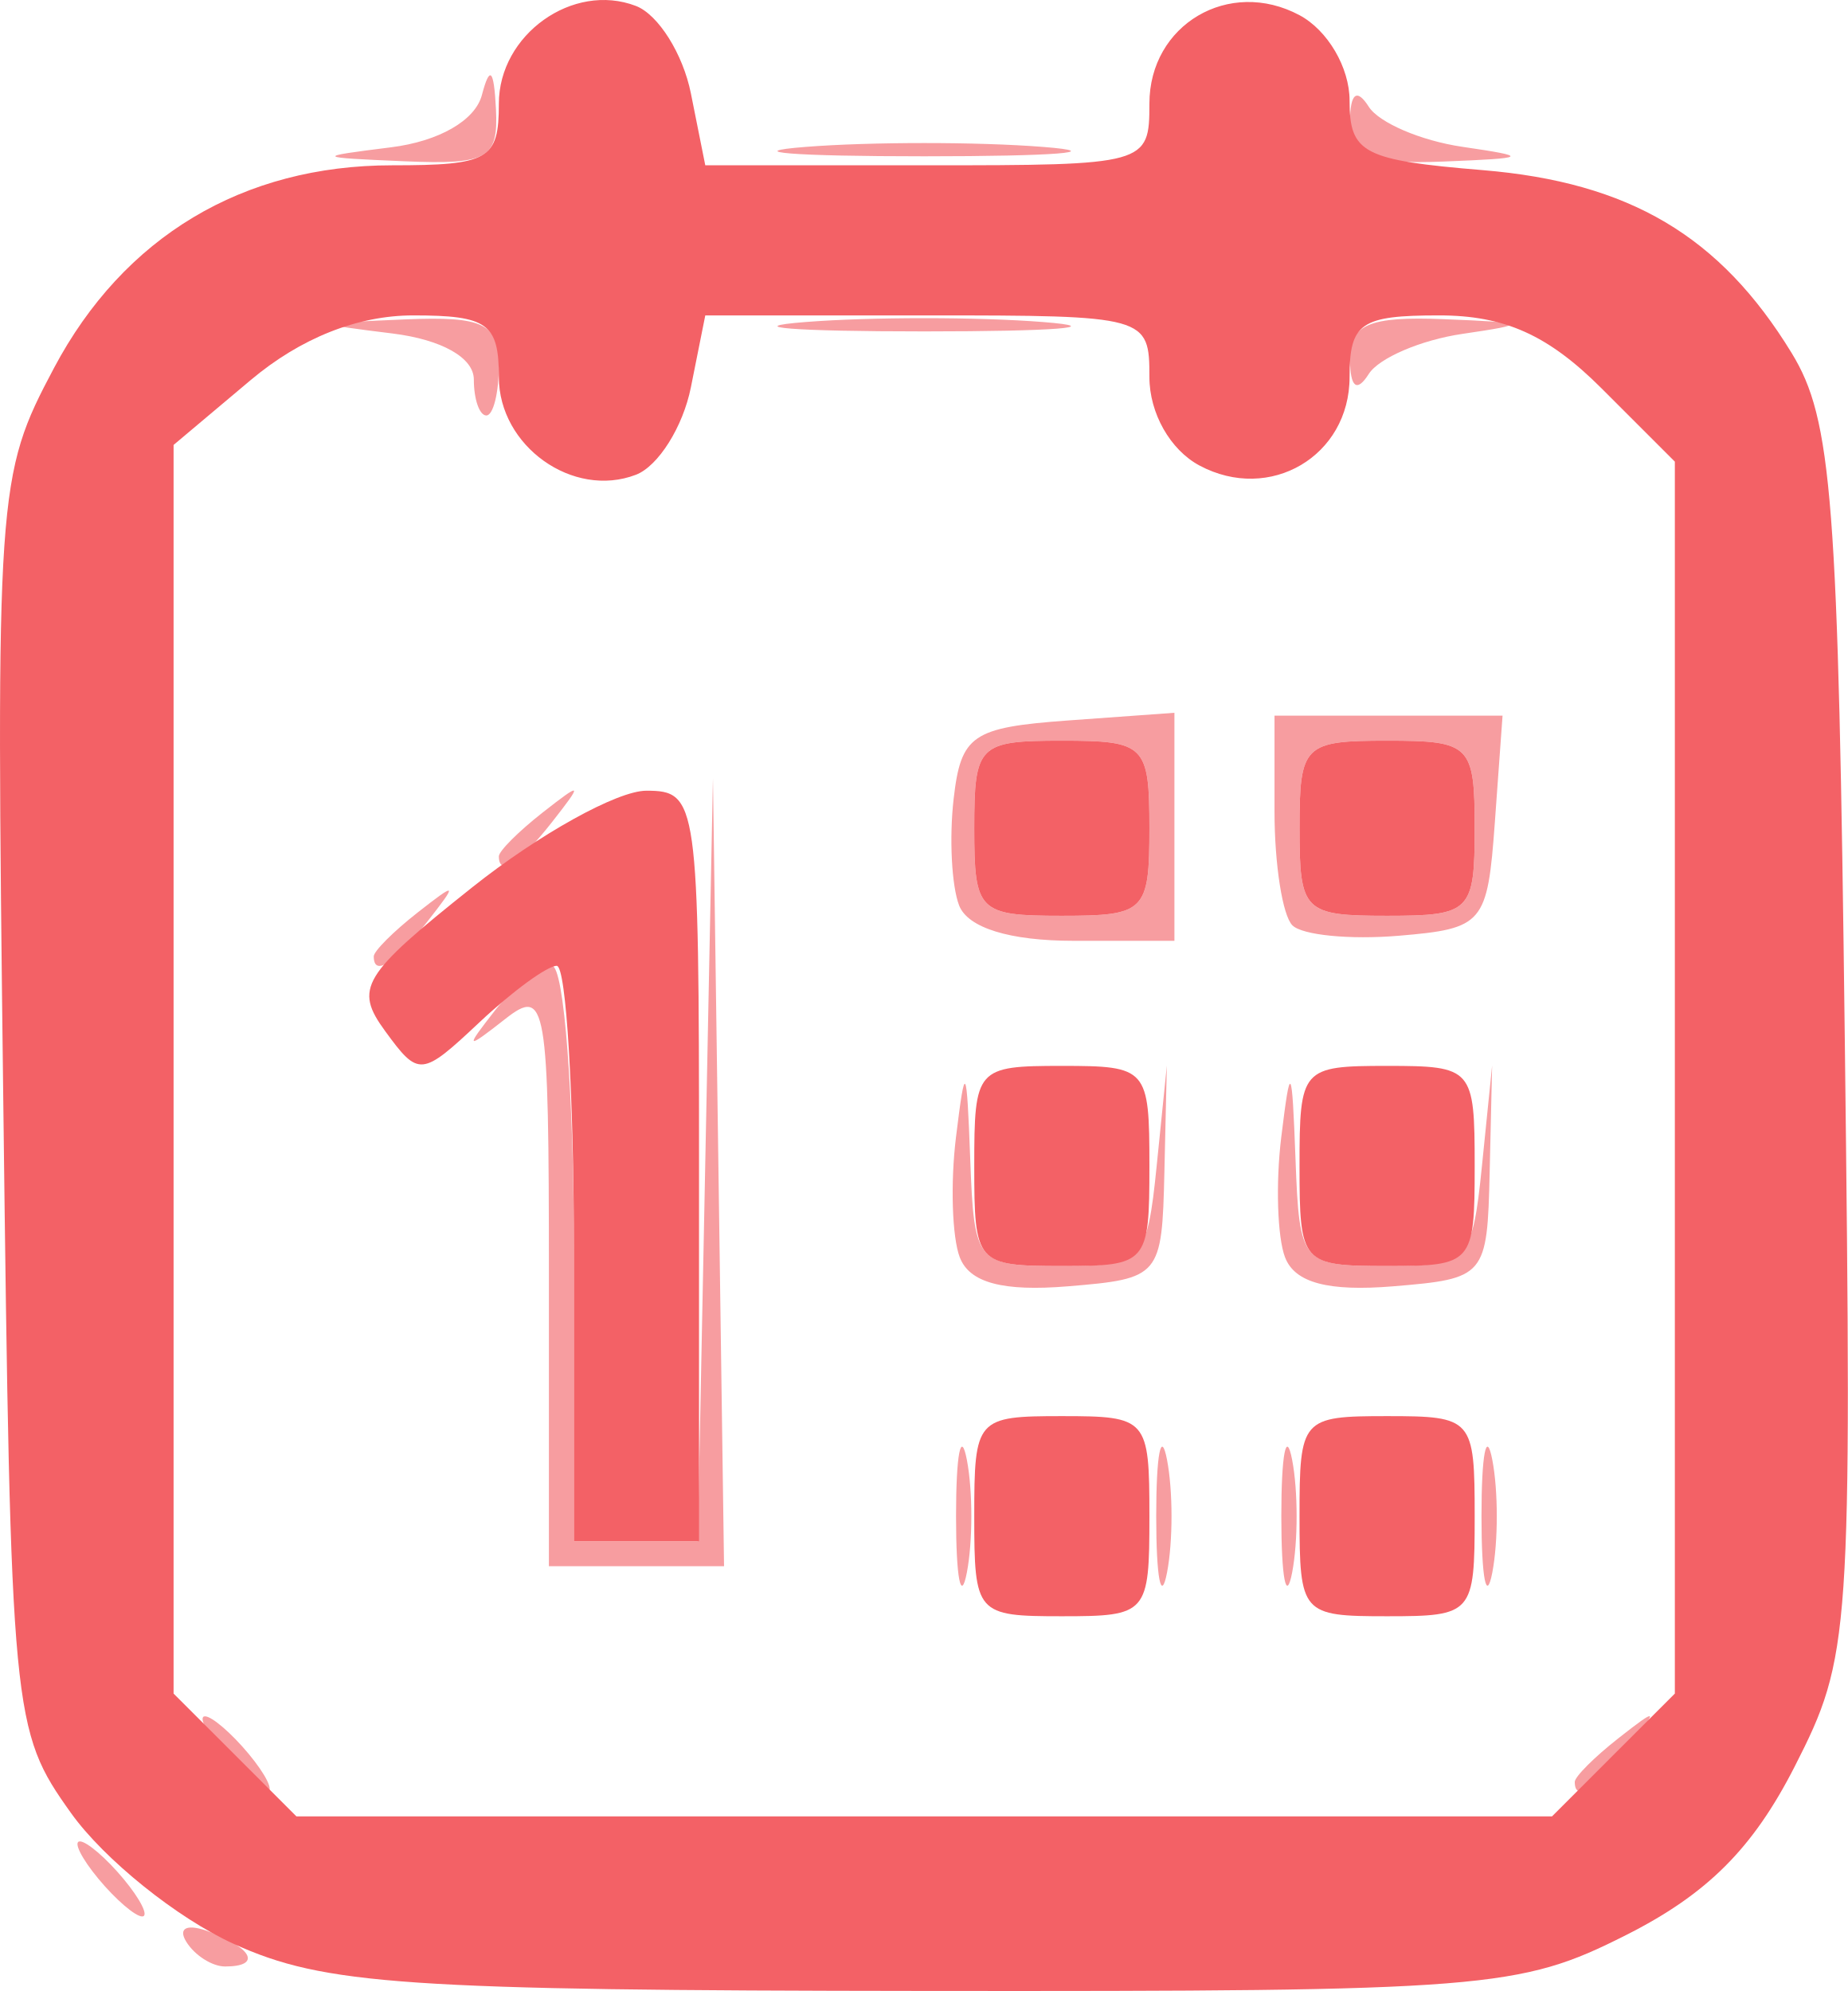
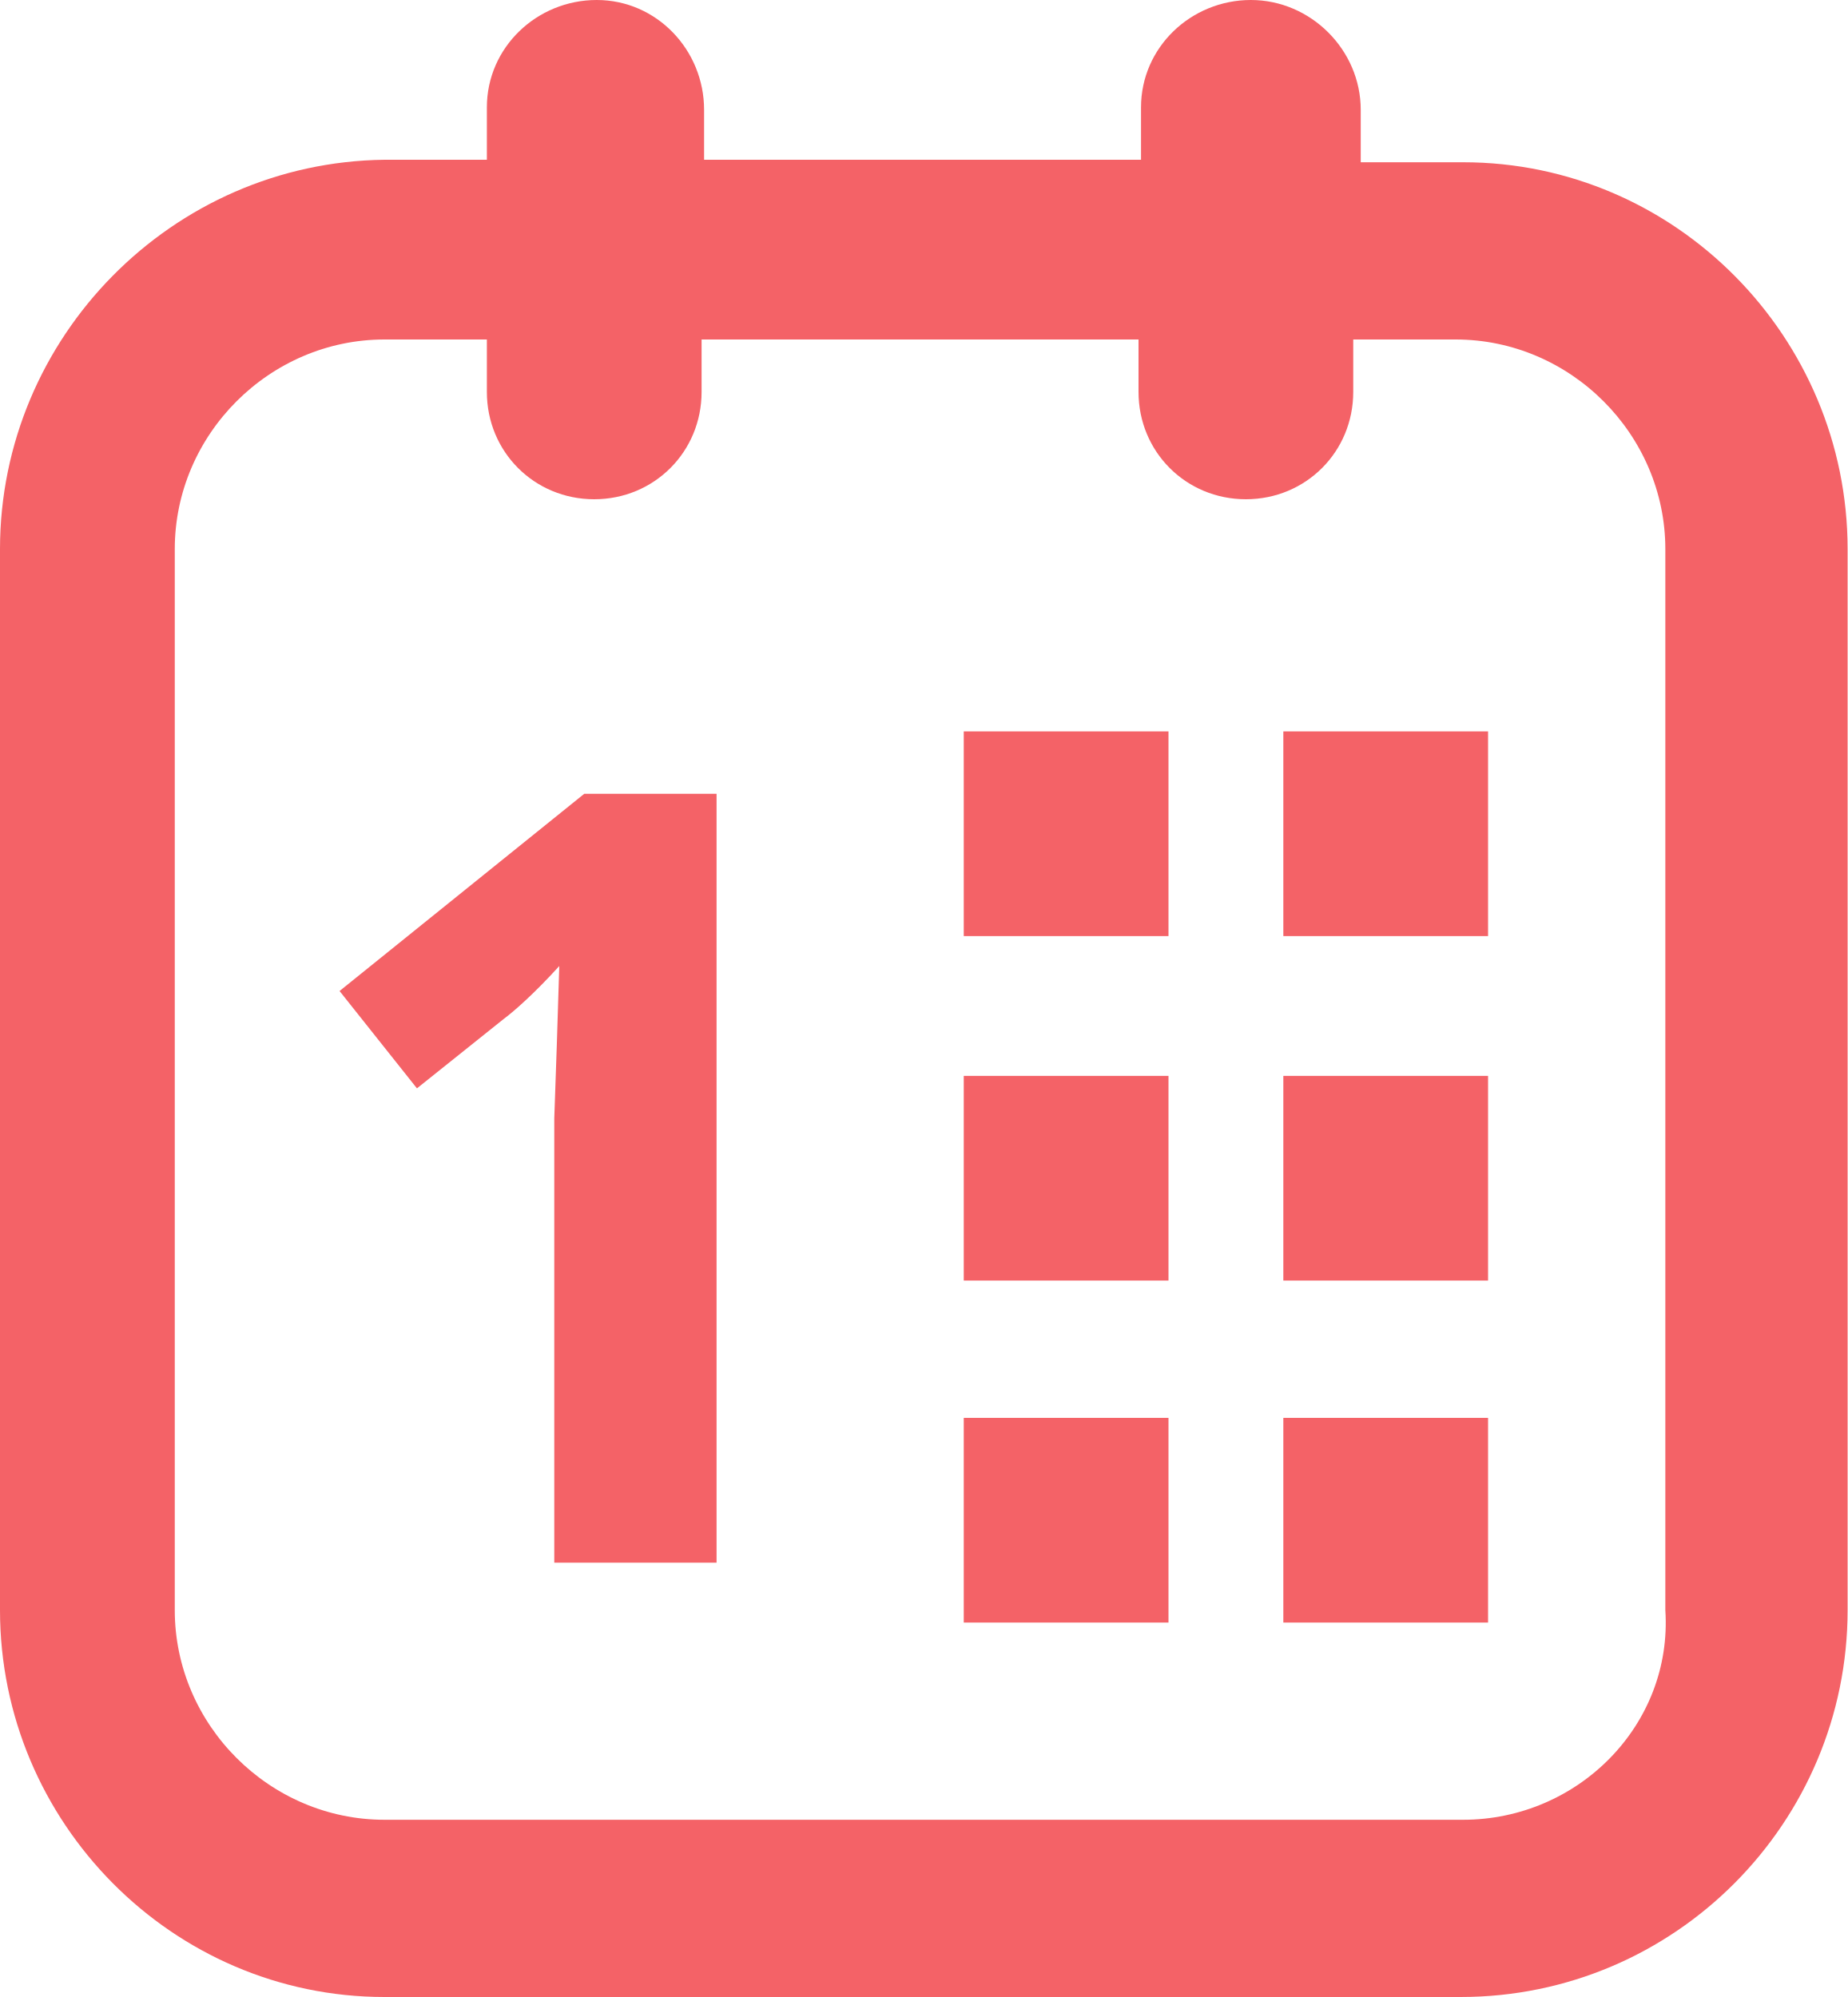
- <svg xmlns="http://www.w3.org/2000/svg" version="1.1" id="svg2" width="73.851" height="79.588" viewBox="0 0 73.851 79.588">
-   <defs id="defs6" />
-   <g id="g12" transform="translate(-1.062507,-0.3921967)">
-     <path style="fill:#f79da0" d="M 8.507,78.011 C 8.157,77.445 8.558,77.277 9.448,77.618 11.18,78.283 11.497,79 10.059,79 9.541,79 8.843,78.555 8.507,78.011 Z M 5,75.5 C 4.315,74.675 3.98,74 4.255,74 4.53,74 5.315,74.675 6,75.5 6.685,76.325 7.02,77 6.745,77 6.47,77 5.685,76.325 5,75.5 Z m 5,-5 C 9.315,69.675 8.98,69 9.255,69 9.53,69 10.315,69.675 11,70.5 11.685,71.325 12.02,72 11.745,72 11.47,72 10.685,71.325 10,70.5 Z m 54,1.122 c 0,-0.208 0.787,-0.995 1.75,-1.75 C 67.336,68.629 67.371,68.664 66.128,70.25 64.821,71.916 64,72.445 64,71.622 Z M 39.272,61 c 0,-2.475 0.195,-3.487 0.433,-2.25 0.238,1.238 0.238,3.263 0,4.5 -0.238,1.238 -0.433,0.225 -0.433,-2.25 z m 8,0 c 0,-2.475 0.195,-3.487 0.433,-2.25 0.238,1.238 0.238,3.263 0,4.5 -0.238,1.238 -0.433,0.225 -0.433,-2.25 z m 5,0 c 0,-2.475 0.195,-3.487 0.433,-2.25 0.238,1.238 0.238,3.263 0,4.5 -0.238,1.238 -0.433,0.225 -0.433,-2.25 z m 8,0 c 0,-2.475 0.195,-3.487 0.433,-2.25 0.238,1.238 0.238,3.263 0,4.5 C 60.467,64.487 60.272,63.475 60.272,61 Z M 23,51.378 C 23,40.452 22.895,39.837 21.25,41.128 19.664,42.371 19.629,42.336 20.872,40.75 21.627,39.788 22.64,39 23.122,39 23.605,39 24,44.175 24,50.5 V 62 h 2.474 2.474 L 29.252,46.75 29.556,31.5 29.778,47.25 30,63 H 26.5 23 Z m 16.422,-0.722 c -0.309,-0.806 -0.378,-2.971 -0.152,-4.811 0.37,-3.017 0.426,-2.928 0.57,0.905 0.156,4.146 0.244,4.25 3.603,4.25 3.283,0 3.461,-0.185 3.848,-4.007 l 0.406,-4.007 -0.098,4.257 c -0.096,4.179 -0.167,4.263 -3.856,4.568 -2.597,0.215 -3.932,-0.142 -4.32,-1.155 z m 13,0 c -0.309,-0.806 -0.378,-2.971 -0.152,-4.811 0.37,-3.017 0.426,-2.928 0.57,0.905 0.156,4.146 0.244,4.25 3.603,4.25 3.283,0 3.461,-0.185 3.848,-4.007 l 0.406,-4.007 -0.098,4.257 c -0.096,4.179 -0.167,4.263 -3.856,4.568 -2.597,0.215 -3.932,-0.142 -4.32,-1.155 z M 16,38.622 c 0,-0.208 0.787,-0.995 1.75,-1.75 C 19.336,35.629 19.371,35.664 18.128,37.25 16.821,38.916 16,39.445 16,38.622 Z m 23.394,-2.038 c -0.299,-0.779 -0.397,-2.691 -0.219,-4.25 0.293,-2.559 0.738,-2.864 4.575,-3.142 L 48,28.885 V 33.443 38 h -4.031 c -2.554,0 -4.23,-0.519 -4.575,-1.416 z M 47,33.5 C 47,30.167 46.833,30 43.5,30 40.167,30 40,30.167 40,33.5 c 0,3.333 0.167,3.5 3.5,3.5 3.333,0 3.5,-0.167 3.5,-3.5 z m 5.714,3.881 C 52.321,36.988 52,34.942 52,32.833 V 29 h 4.557 4.557 l -0.307,4.25 c -0.295,4.075 -0.453,4.262 -3.843,4.548 -1.945,0.164 -3.857,-0.024 -4.25,-0.417 z M 60,33.5 C 60,30.167 59.833,30 56.5,30 53.167,30 53,30.167 53,33.5 c 0,3.333 0.167,3.5 3.5,3.5 3.333,0 3.5,-0.167 3.5,-3.5 z m -39,1.122 c 0,-0.208 0.787,-0.995 1.75,-1.75 C 24.336,31.629 24.371,31.664 23.128,33.25 21.821,34.916 21,35.445 21,34.622 Z M 20,15.563 c 0,-0.871 -1.279,-1.595 -3.25,-1.84 -3.2,-0.397 -3.192,-0.406 0.5,-0.563 C 20.387,13.026 21,13.327 21,15 21,16.1 20.775,17 20.5,17 20.225,17 20,16.354 20,15.563 Z M 55.015,14.75 c -0.012,-1.385 0.768,-1.719 3.735,-1.6 3.401,0.136 3.471,0.191 0.753,0.59 -1.648,0.242 -3.329,0.962 -3.735,1.6 C 55.29,16.093 55.025,15.886 55.015,14.75 Z M 33.25,13.265 c 2.612,-0.206 6.888,-0.206 9.5,0 2.612,0.206 0.475,0.375 -4.75,0.375 -5.225,0 -7.362,-0.169 -4.75,-0.375 z M 16.688,6.281 C 18.605,6.041 20.054,5.208 20.322,4.191 20.639,2.99 20.802,3.151 20.884,4.75 20.986,6.73 20.55,6.981 17.25,6.84 13.647,6.686 13.625,6.664 16.688,6.281 Z M 33.25,6.265 c 2.612,-0.206 6.888,-0.206 9.5,0 2.612,0.206 0.475,0.375 -4.75,0.375 -5.225,0 -7.362,-0.169 -4.75,-0.375 z M 55.015,5.25 c 0.01,-1.136 0.274,-1.343 0.753,-0.59 0.406,0.638 2.086,1.358 3.735,1.6 C 62.221,6.659 62.151,6.714 58.75,6.85 55.783,6.969 55.003,6.635 55.015,5.25 Z" id="path16" />
-     <path style="fill:#f36166" d="M 10.401,78.095 C 8.147,77.071 5.222,74.718 3.901,72.867 1.543,69.56 1.495,69.055 1.195,44.5 0.895,19.953 0.931,19.42 3.219,15.105 6.003,9.855 10.765,7 16.734,7 20.601,7 21,6.77 21,4.535 c 0,-2.76 2.961,-4.871 5.478,-3.905 0.892,0.342 1.881,1.916 2.197,3.496 L 29.25,7 h 8.875 C 46.891,7 47,6.97 47,4.535 47,1.374 50.188,-0.505 53,1 c 1.126,0.602 2,2.094 2,3.411 0,2.106 0.534,2.385 5.32,2.782 5.864,0.486 9.487,2.63 12.346,7.307 1.624,2.655 1.868,5.815 2.127,27.5 0.285,23.858 0.232,24.618 -2,29 -1.673,3.285 -3.497,5.108 -6.754,6.75 -4.255,2.145 -5.556,2.249 -28,2.228 C 17.248,79.959 14.021,79.739 10.401,78.095 Z M 65.545,70.545 68,68.091 V 43.469 18.846 L 65.077,15.923 C 62.936,13.782 61.197,13 58.577,13 55.442,13 55,13.304 55,15.465 55,18.626 51.812,20.505 49,19 47.83,18.374 47,16.906 47,15.465 47,13.03 46.891,13 38.125,13 H 29.25 l -0.575,2.874 c -0.316,1.581 -1.305,3.154 -2.197,3.496 C 23.961,20.336 21,18.224 21,15.465 21,13.325 20.549,13 17.577,13 c -2.224,0 -4.501,0.907 -6.5,2.589 L 8,18.178 V 43.134 68.091 L 10.455,70.545 12.909,73 H 38 63.091 Z M 40,61 c 0,-3.905 0.083,-4 3.5,-4 3.417,0 3.5,0.095 3.5,4 0,3.905 -0.083,4 -3.5,4 C 40.083,65 40,64.905 40,61 Z m 13,0 c 0,-3.905 0.083,-4 3.5,-4 3.417,0 3.5,0.095 3.5,4 0,3.905 -0.083,4 -3.5,4 C 53.083,65 53,64.905 53,61 Z M 24,50.5 C 24,44.175 23.692,39 23.314,39 c -0.377,0 -1.763,1.012 -3.081,2.25 -2.326,2.185 -2.435,2.196 -3.774,0.364 -1.253,-1.714 -0.936,-2.239 3.474,-5.75 C 22.603,33.739 25.734,32 26.893,32 28.942,32 29,32.413 29,47 V 62 H 26.5 24 Z M 40,47 c 0,-3.905 0.083,-4 3.5,-4 3.417,0 3.5,0.095 3.5,4 0,3.905 -0.083,4 -3.5,4 C 40.083,51 40,50.905 40,47 Z m 13,0 c 0,-3.905 0.083,-4 3.5,-4 3.417,0 3.5,0.095 3.5,4 0,3.905 -0.083,4 -3.5,4 C 53.083,51 53,50.905 53,47 Z M 40,33.5 C 40,30.167 40.167,30 43.5,30 46.833,30 47,30.167 47,33.5 47,36.833 46.833,37 43.5,37 40.167,37 40,36.833 40,33.5 Z m 13,0 C 53,30.167 53.167,30 56.5,30 59.833,30 60,30.167 60,33.5 60,36.833 59.833,37 56.5,37 53.167,37 53,36.833 53,33.5 Z" id="path14" />
-   </g>
+ <svg xmlns="http://www.w3.org/2000/svg" version="1.1" id="Слой_1" x="0px" y="0px" viewBox="0 0 74 80" style="enable-background:new 0 0 74 80;" xml:space="preserve">
+   <style type="text/css">
+ 	.st0{fill:#F46267;}
+ </style>
+   <path class="st0" d="M13.6,39.7l3.1,3.9l3.5-2.8c0.4-0.3,1.2-1,2.2-2.1l-0.1,3.2l-0.1,2.9v17.8h6.5V31.8h-5.3L13.6,39.7z" />
+   <rect x="51.4" y="43.1" class="st0" width="8.2" height="8.2" />
+   <path class="st0" d="M58.6,6.5h-4.1V4.4C54.5,2,52.5,0,50.1,0c-2.4,0-4.4,1.9-4.4,4.3c0,0,0,0,0,0v2.1H28.2V4.4  C28.2,2,26.3,0,23.9,0c-2.4,0-4.4,1.9-4.4,4.3c0,0,0,0,0,0v2.1h-4.1C6.9,6.5,0,13.5,0,22v42.5C0,73,6.9,80,15.4,80h43.1  C67.1,80,74,73,74,64.5V22C74,13.5,67.1,6.5,58.6,6.5z M58.6,72.9H15.4c-4.6,0-8.4-3.8-8.4-8.4V22c0-4.6,3.8-8.4,8.4-8.4h4.1v2.1  c0,2.4,1.9,4.3,4.3,4.3c2.4,0,4.3-1.9,4.3-4.3v-2.1h17.5v2.1c0,2.4,1.9,4.3,4.3,4.3c2.4,0,4.3-1.9,4.3-4.3v-2.1h4.1  c4.6,0,8.4,3.8,8.4,8.4v42.5h0C67,69.1,63.2,72.9,58.6,72.9z" />
+   <rect x="51.4" y="56.8" class="st0" width="8.2" height="8.2" />
+   <rect x="51.4" y="29.3" class="st0" width="8.2" height="8.2" />
+   <rect x="38.6" y="29.3" class="st0" width="8.2" height="8.2" />
+   <rect x="38.6" y="56.8" class="st0" width="8.2" height="8.2" />
+   <rect x="38.6" y="43.1" class="st0" width="8.2" height="8.2" />
</svg>
